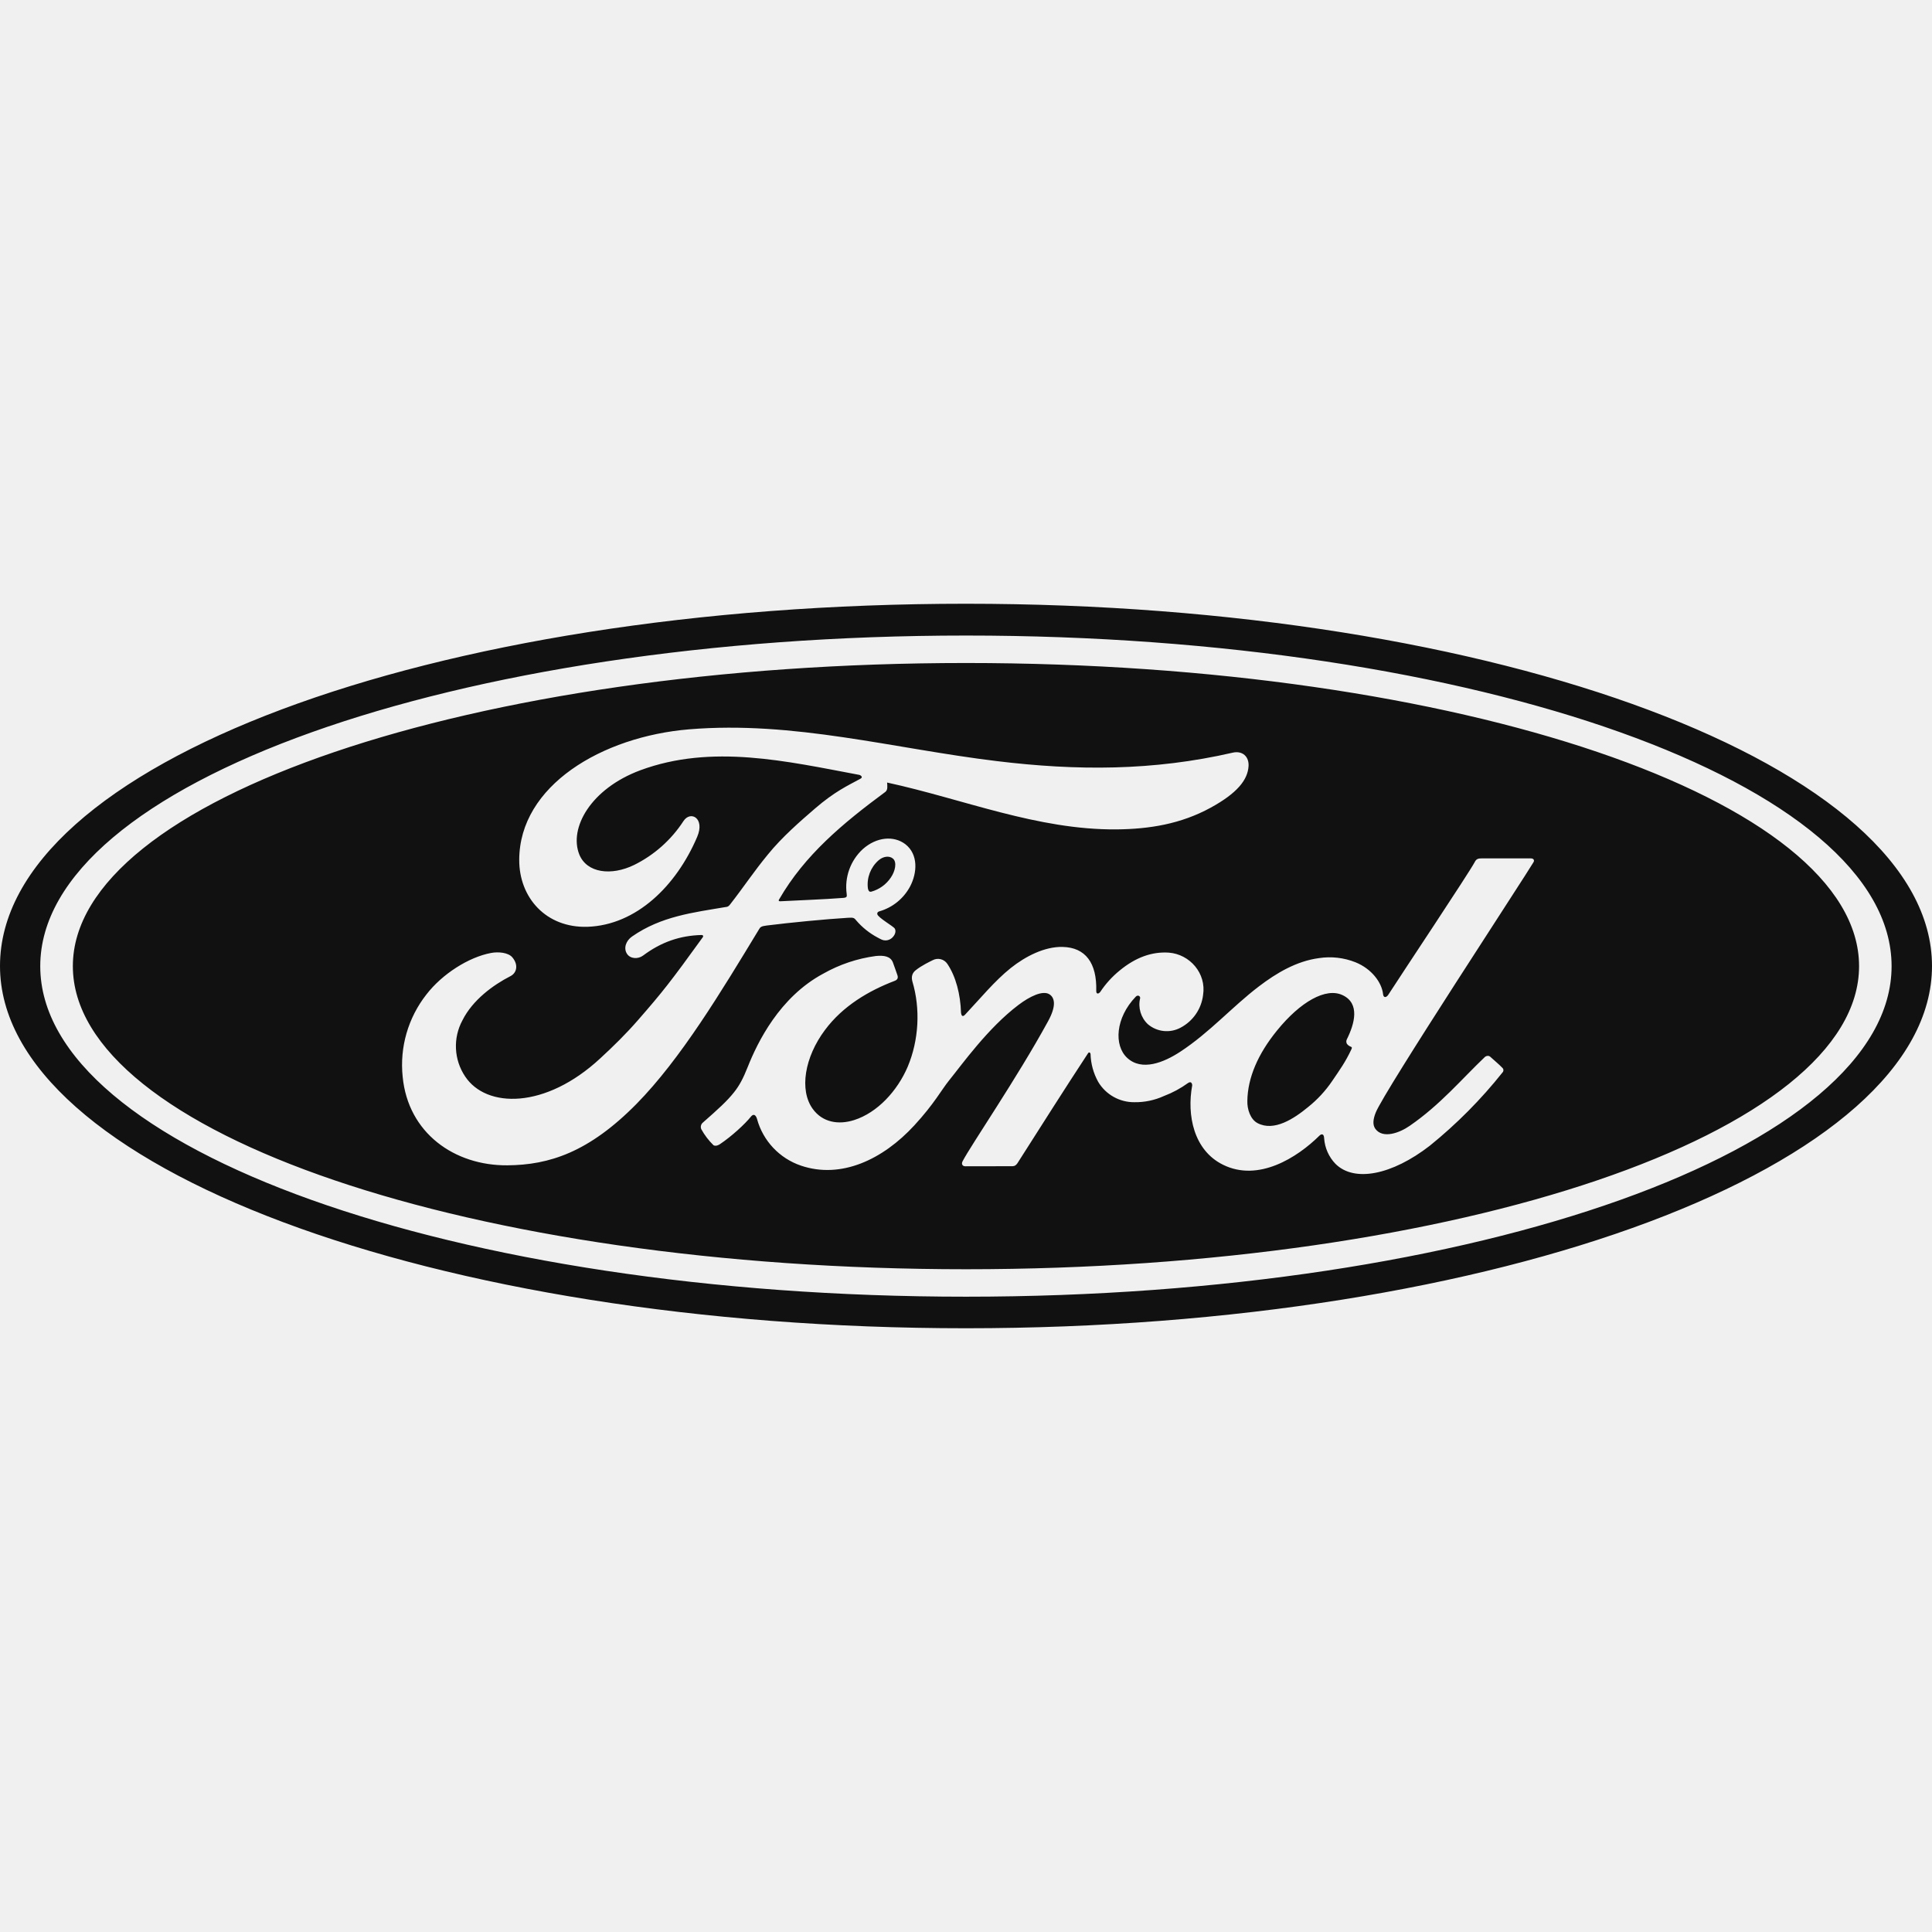
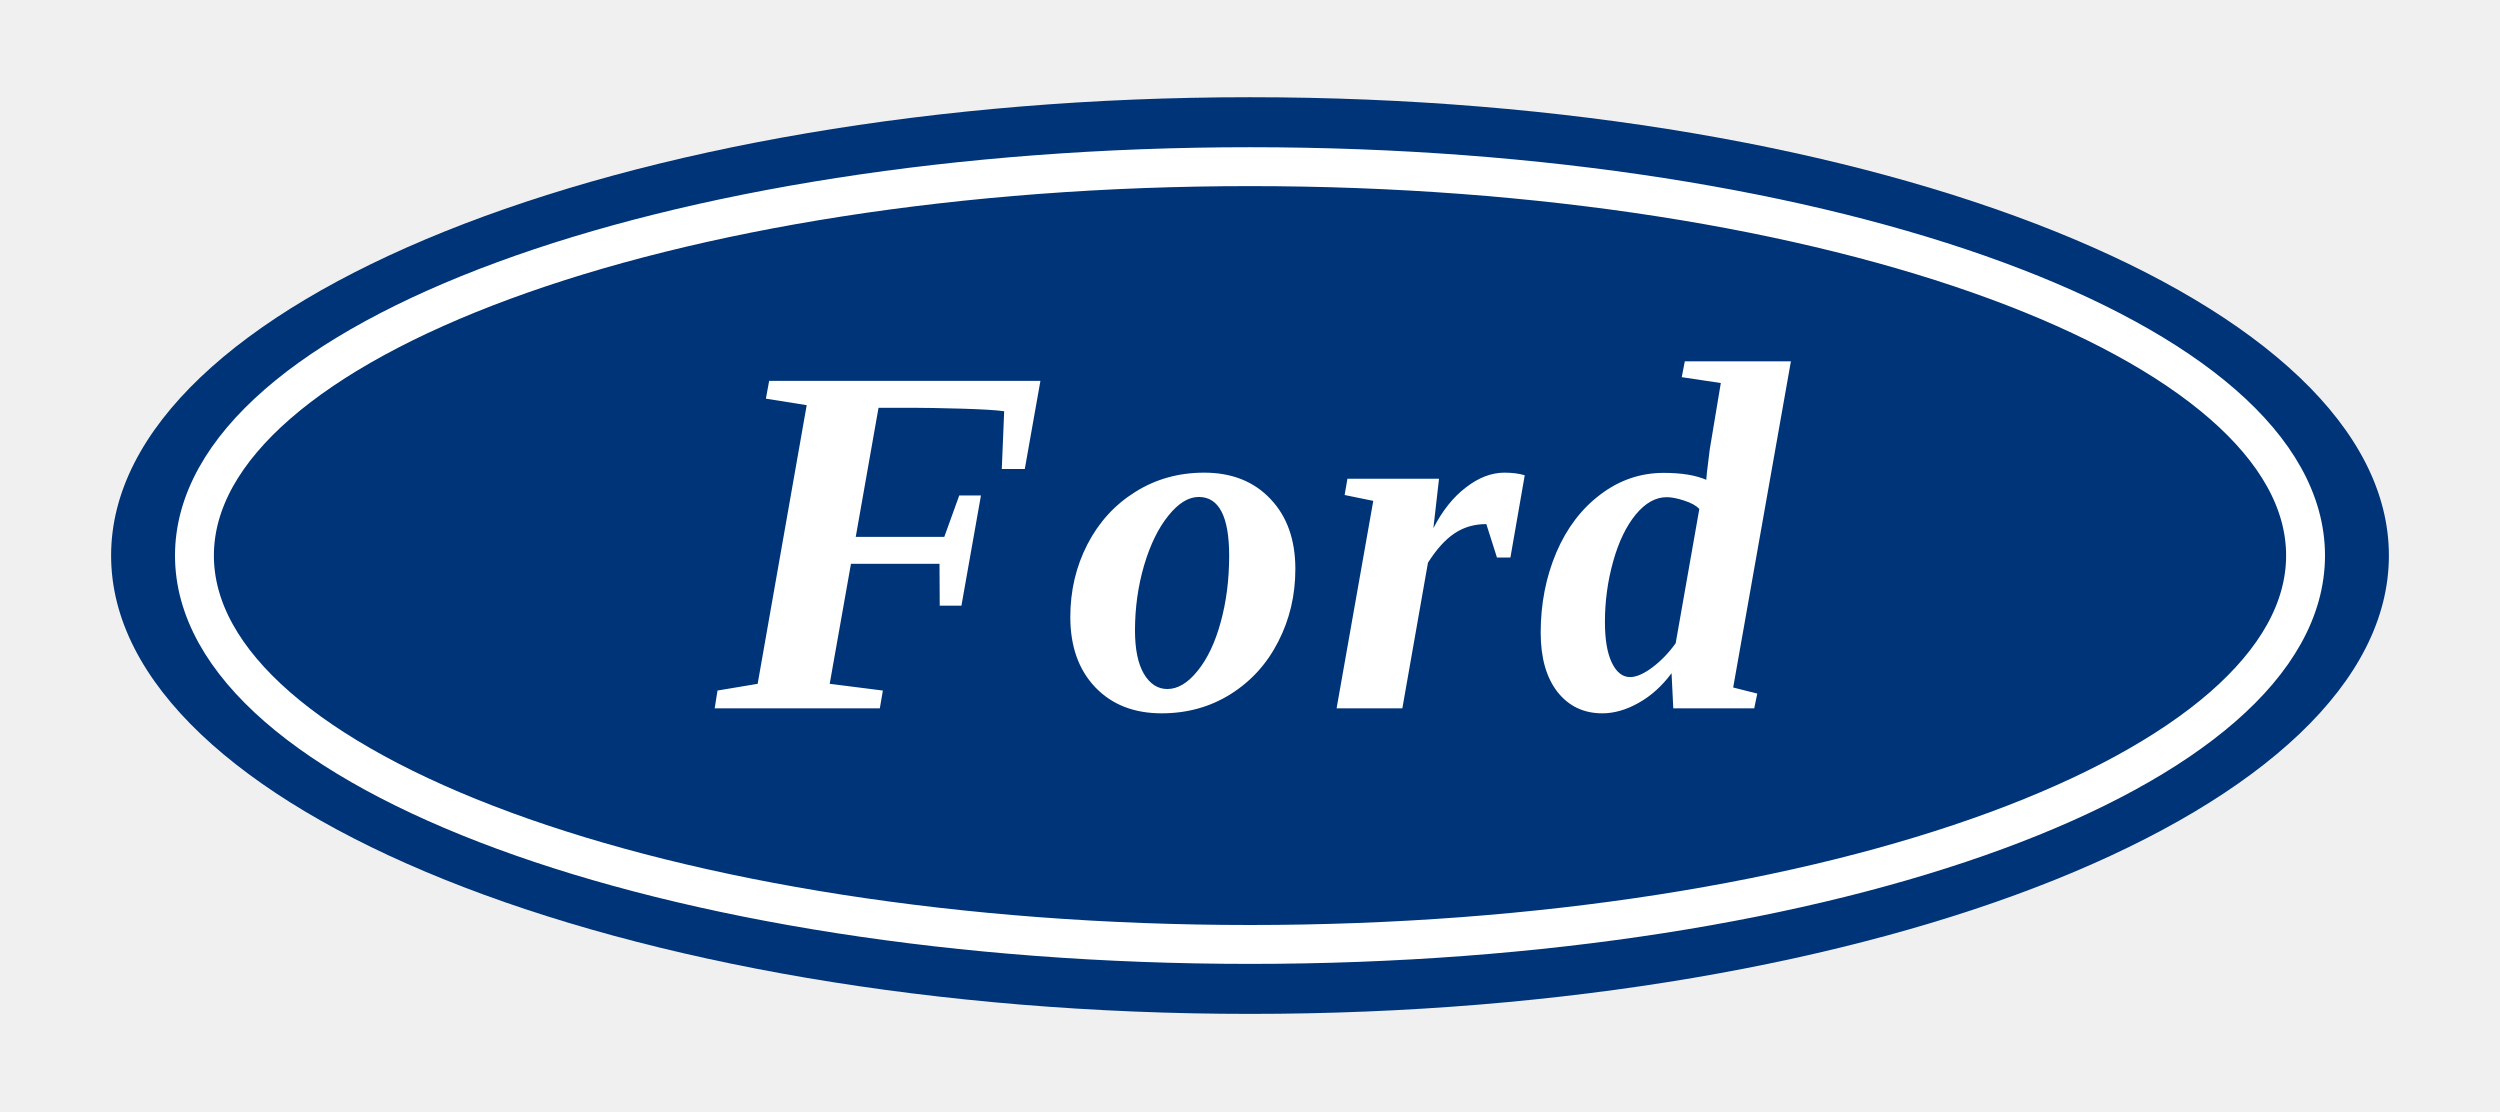
- <svg xmlns="http://www.w3.org/2000/svg" fill="#111111" role="img" viewBox="0 0 24 24">
-   <path d="M12 8.236C5.872 8.236.905 9.93.905 12.002S5.872 15.767 12 15.767c6.127 0 11.094-1.693 11.094-3.765 0-2.073-4.967-3.766-11.094-3.766zm-5.698 6.24c-.656.005-1.233-.4-1.3-1.101a1.415 1.415 0 0 1 .294-1.02c.195-.254.525-.465.804-.517.09-.017.213-.006.264.054.079.093.056.194-.023.234-.213.109-.47.295-.597.55a.675.675 0 0 0 .034.696c.263.397.997.408 1.679-.225.169-.156.32-.304.473-.48.3-.344.4-.47.8-1.024.005-.006.006-.014.004-.018-.003-.007-.009-.01-.02-.01-.267.007-.5.087-.725.255-.065.048-.159.041-.2-.021-.046-.07-.013-.163.062-.215.363-.253.76-.298 1.166-.367 0 0 .028.002.051-.03.167-.213.292-.405.47-.621.178-.22.41-.42.586-.572.246-.212.404-.283.564-.37.043-.022-.005-.049-.018-.049-.896-.168-1.827-.386-2.717-.056-.616.23-.887.718-.757 1.045.093.231.397.27.683.13a1.55 1.55 0 0 0 .611-.544c.087-.134.27-.038.171.195-.26.611-.757 1.097-1.363 1.118-.516.016-.849-.363-.848-.831.002-.924 1.03-1.532 2.11-1.622 1.301-.108 2.533.239 3.825.395.989.12 1.938.123 2.932-.106.118-.025.2.05.193.168-.01.172-.143.337-.47.516-.373.204-.763.266-1.17.27-.984.008-1.901-.376-2.85-.582.002.041.012.091-.023.117-.525.388-1 .782-1.318 1.334-.011.013-.005.025.013.024.277-.015.525-.022.783-.042.045-.004.047-.015.043-.048a.64.64 0 0 1 .2-.558c.172-.153.387-.17.53-.06.16.126.147.353.058.523a.63.63 0 0 1-.382.31s-.03.006-.026.034c.006.043.2.151.217.18.017.027.008.07-.021.102a.123.123 0 0 1-.095.045c-.033 0-.053-.012-.096-.035a.92.92 0 0 1-.27-.217c-.024-.031-.037-.032-.099-.029-.279.017-.714.059-1.009.096-.071.008-.082.022-.096.047-.47.775-.972 1.61-1.523 2.17-.592.6-1.083.758-1.604.762zM19.05 10.71c-.091.158-1.849 2.834-1.96 3.11-.035.088-.04.155-.004.204.092.124.297.051.425-.038.381-.262.645-.58.937-.858.017-.013.046-.018.065 0 .043.04.106.091.15.137a.04.04 0 0 1 .002.057 5.873 5.873 0 0 1-.904.911c-.47.364-.939.457-1.172.224a.508.508 0 0 1-.14-.316c-.002-.057-.031-.06-.058-.034-.278.275-.76.579-1.198.362-.366-.18-.451-.618-.383-.986.001-.008-.006-.06-.051-.03a1.28 1.28 0 0 1-.3.162.853.853 0 0 1-.366.077.518.518 0 0 1-.451-.253.759.759 0 0 1-.095-.347c-.001-.011-.017-.032-.033-.005-.3.457-.579.899-.875 1.363-.016.022-.03.036-.06.037l-.587.001c-.036 0-.053-.028-.034-.063.104-.2.674-1.03 1.06-1.736.107-.194.085-.294.019-.337-.083-.054-.248.027-.387.133-.379.287-.697.735-.859.935-.095.117-.185.291-.433.56-.391.425-.91.669-1.408.5a.848.848 0 0 1-.546-.58c-.015-.052-.044-.066-.073-.032-.08.1-.245.249-.383.342-.015.011-.052.033-.084.017a.851.851 0 0 1-.152-.199.07.07 0 0 1 .016-.08c.197-.173.305-.271.391-.38.064-.08.113-.17.17-.315.12-.302.393-.866.938-1.158a1.81 1.81 0 0 1 .652-.219c.1-.01.183.002.213.08.011.033.039.105.056.158.011.032.003.057-.035.071-.32.122-.643.311-.865.61-.253.338-.321.746-.152.98.123.17.322.2.514.139.29-.092.538-.363.666-.663.138-.329.16-.717.058-1.059-.016-.059-.001-.104.037-.136.077-.063.184-.112.215-.128a.14.14 0 0 1 .182.045c.106.157.163.378.17.607.006.049.026.05.05.025.19-.202.366-.418.568-.58.185-.147.422-.267.643-.262.286.006.428.2.419.546-.001.044.03.04.051.011a1.19 1.19 0 0 1 .24-.264c.198-.163.4-.236.611-.222.26.02.468.257.425.527a.53.53 0 0 1-.281.406.362.362 0 0 1-.405-.044.336.336 0 0 1-.096-.322c.005-.025-.027-.048-.054-.02-.254.264-.273.606-.107.76.183.17.458.056.658-.075.366-.239.65-.563.979-.813.218-.166.467-.314.746-.351a.87.87 0 0 1 .454.052c.2.081.326.25.342.396.004.043.036.048.063.01.158-.246 1.005-1.517 1.075-1.65.02-.041.044-.047.089-.047h.606c.035 0 .051.02.036.047zm-2.32 2.204a.053.053 0 0 0-.003.04c.003.02.03.04.056.05.01.003.015.01.004.032-.075.16-.143.252-.237.391a1.472 1.472 0 0 1-.3.325c-.178.147-.424.307-.628.2-.09-.047-.13-.174-.127-.276.004-.288.132-.584.369-.875.288-.355.607-.539.816-.438.216.103.148.354.05.55zm-5.949-1.881a.398.398 0 0 1 .132-.345c.057-.05.133-.062.18-.022.052.045.027.157-.026.234a.43.43 0 0 1-.245.177c-.018.004-.034-.004-.041-.044zM12 7.5C5.34 7.5 0 9.497 0 12c0 2.488 5.383 4.5 12 4.5s12-2.02 12-4.5-5.383-4.5-12-4.5zm0 8.608C5.649 16.108.5 14.27.5 12.002.5 9.733 5.65 7.895 12 7.895s11.498 1.838 11.498 4.107c0 2.268-5.148 4.106-11.498 4.106z" />
+ <svg xmlns="http://www.w3.org/2000/svg" width="180" height="80" viewBox="0 0 180 80" role="img">
+   <ellipse cx="90" cy="40" rx="82" ry="33" fill="#003478" />
+   <ellipse cx="90" cy="40" rx="76" ry="28" fill="none" stroke="#ffffff" stroke-width="2.8" />
+   <text x="90" y="51" text-anchor="middle" fill="#ffffff" font-family="Georgia, 'Times New Roman', serif" font-style="italic" font-weight="700" font-size="36" letter-spacing="1">Ford</text>
</svg>
